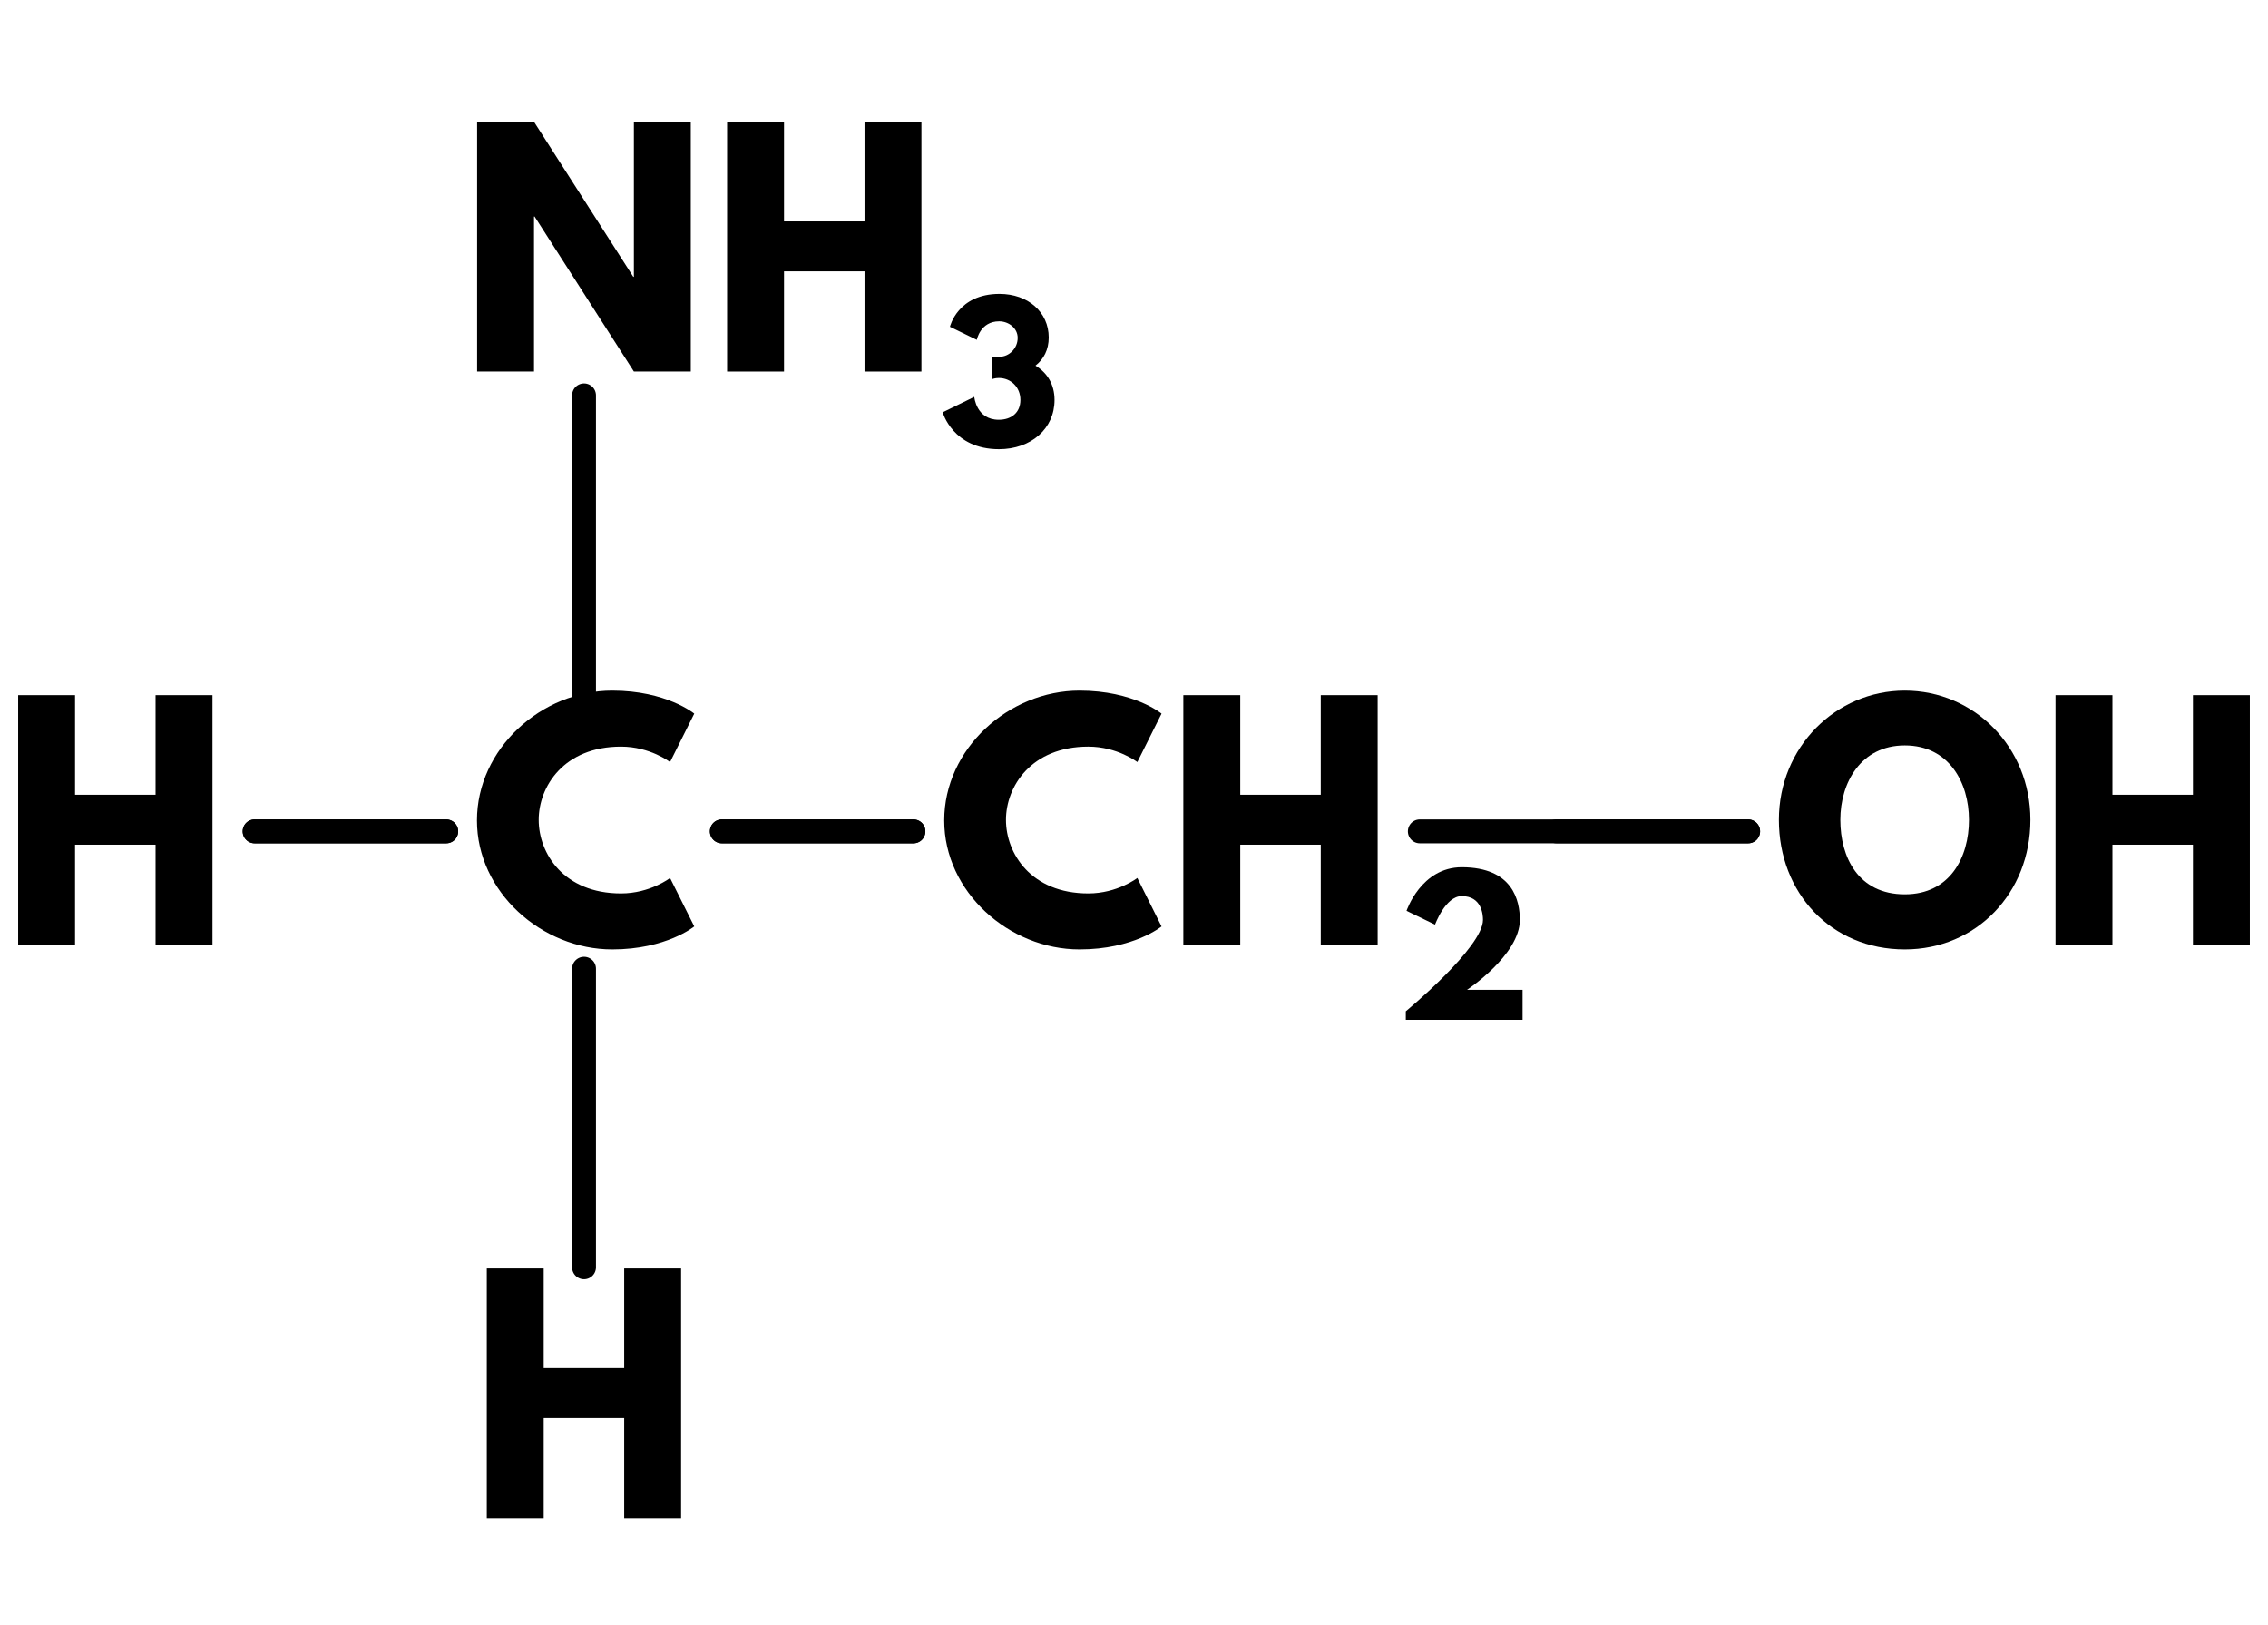
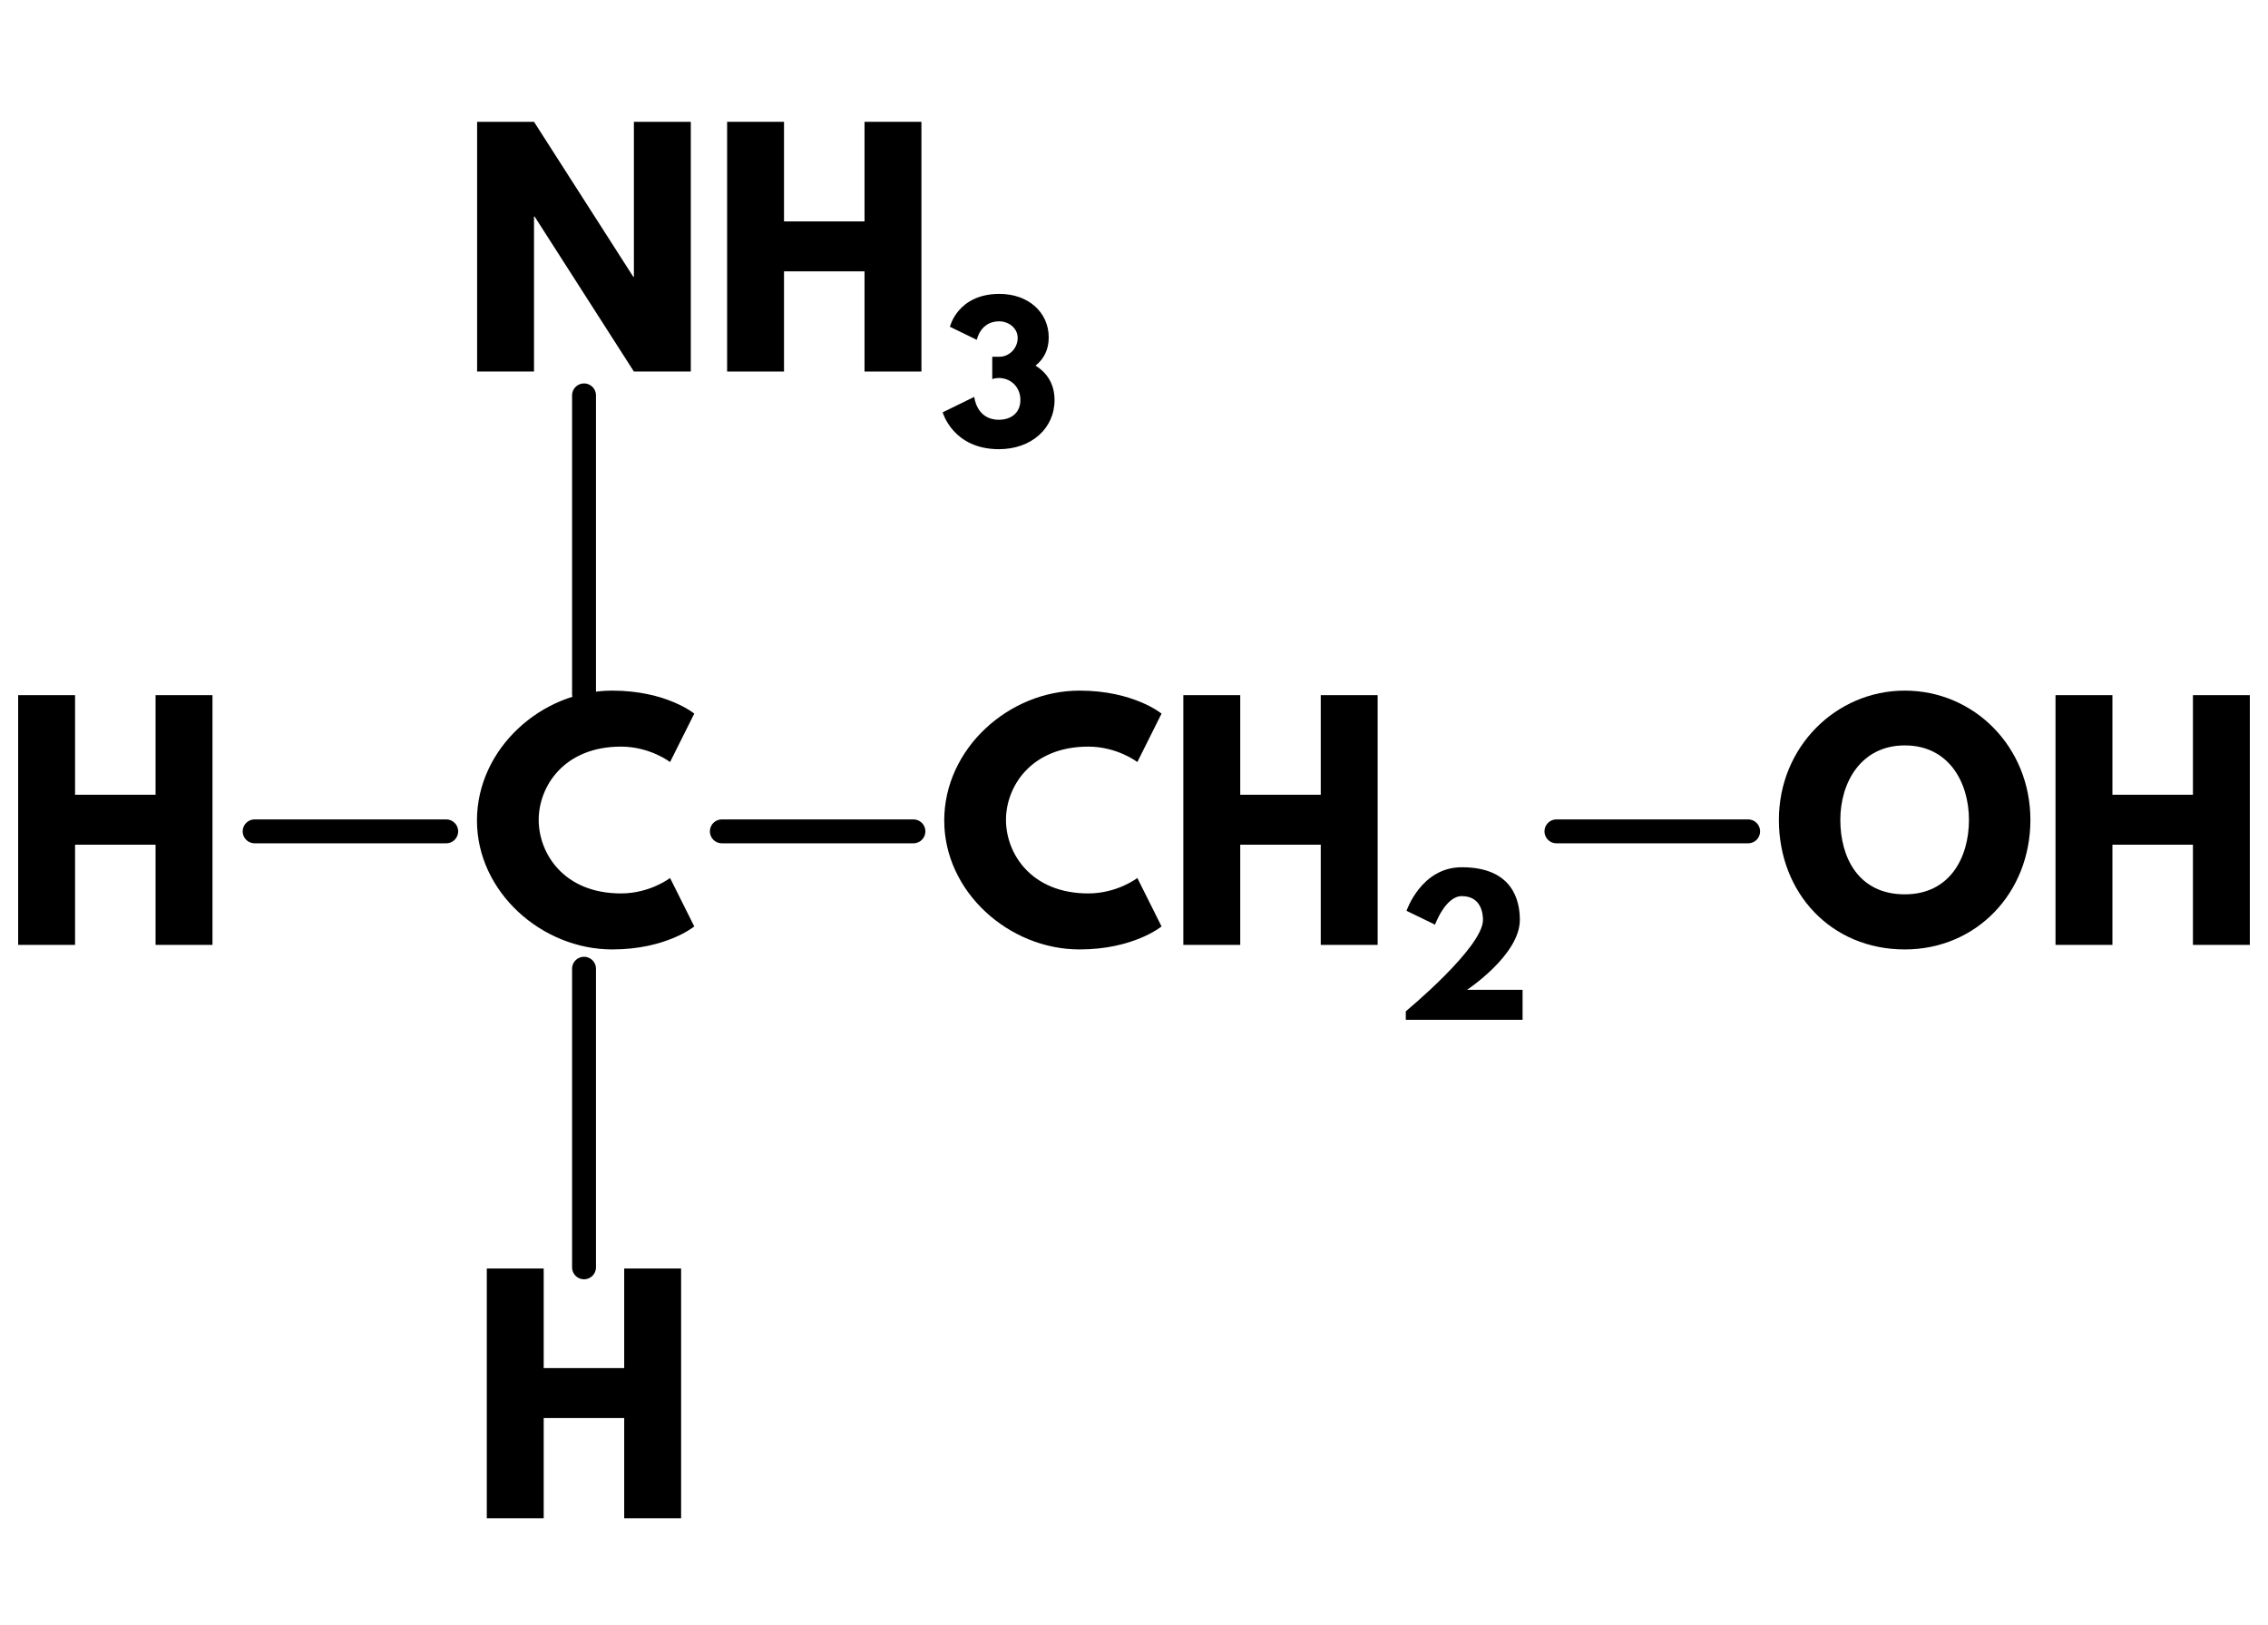
<svg xmlns="http://www.w3.org/2000/svg" xmlns:xlink="http://www.w3.org/1999/xlink" viewBox="0 0 189.898 136" version="1.1" baseProfile="full">
  <defs>
    <path id="HussarBoldWeb-H" d="M248 331v-331h-188v825h188v-329h266v329h188v-825h-188v331h-266z" />
    <path id="HussarBoldWeb-C" d="M499 170c96 0 162 51 162 51l80 -160s-92 -76 -271 -76c-233 0 -447 190 -447 426c0 237 213 429 447 429c179 0 271 -76 271 -76l-80 -160s-66 51 -162 51c-189 0 -272 -132 -272 -242c0 -111 83 -243 272 -243z" />
    <path id="HussarBoldWeb-N" d="M248 512v-512h-188v825h188l328 -512h2v512h188v-825h-188l-328 512h-2z" />
    <path id="HussarBoldWeb-three" d="M205 587l-148 72s42 181 273 181c157 0 271 -100 271 -240c0 -68 -28 -120 -73 -155c64 -39 105 -102 105 -189c0 -158 -129 -271 -306 -271c-254 0 -310 203 -310 203l174 85s11 -126 135 -126c69 0 119 39 119 109c0 71 -53 121 -119 121c-20 0 -36 -6 -36 -6v123h41  c50 0 99 44 99 104c0 53 -49 91 -102 91c-104 0 -123 -102 -123 -102z" />
    <path id="HussarBoldWeb-two" d="M363 681c-90 0 -147 -157 -147 -157l-157 76s80 240 304 240c283 0 320 -186 320 -290c0 -193 -291 -385 -291 -385h306v-165h-643v47s425 351 425 503c0 30 -7 131 -117 131z" />
    <path id="HussarBoldWeb-O" d="M23 413c0 241 189 427 416 427c229 0 415 -186 415 -427s-178 -428 -415 -428c-244 0 -416 187 -416 428zM226 413c0 -123 59 -246 213 -246c150 0 212 123 212 246s-66 246 -212 246c-145 0 -213 -123 -213 -246z" />
  </defs>
-   <path d="M11.66 0L27.7 0" fill="none" stroke="black" stroke-width="2" stroke-linecap="round" transform="translate(9.66,69.6)" />
-   <path d="M50.78 0L66.82 0" fill="none" stroke="black" stroke-width="2" stroke-linecap="round" transform="translate(9.66,69.6)" />
-   <path d="M109.22 0L136.71 0" fill="none" stroke="black" stroke-width="2" stroke-linecap="round" transform="translate(9.66,69.6)" />
  <path d="M39.24 -36.5L39.24 -11.5" fill="none" stroke="black" stroke-width="2" stroke-linecap="round" transform="translate(9.66,69.6)" />
  <path d="M39.24 11.5L39.24 36.5" fill="none" stroke="black" stroke-width="2" stroke-linecap="round" transform="translate(9.66,69.6)" />
  <use xlink:href="#HussarBoldWeb-H" transform="matrix(0.02534228 0 0 -0.02534228 0 79.10486)" fill="black" />
  <use xlink:href="#HussarBoldWeb-C" transform="matrix(0.02534228 0 0 -0.02534228 39.35248 79.10486)" fill="black" />
  <use xlink:href="#HussarBoldWeb-N" transform="matrix(0.02534228 0 0 -0.02534228 38.42749 31.10486)" fill="black" />
  <use xlink:href="#HussarBoldWeb-H" transform="matrix(0.02534228 0 0 -0.02534228 59.36021 31.10486)" fill="black" />
  <use xlink:href="#HussarBoldWeb-three" transform="matrix(0.01520537 0 0 -0.01520537 78.67103 37.37707)" fill="black" />
  <use xlink:href="#HussarBoldWeb-H" transform="matrix(0.02534228 0 0 -0.02534228 39.23844 127.1049)" fill="black" />
  <path d="M11.66 0L27.7 0" fill="none" stroke="black" stroke-width="2" stroke-linecap="round" transform="translate(9.66,69.6)" />
  <use xlink:href="#HussarBoldWeb-C" transform="matrix(0.02534228 0 0 -0.02534228 78.47688 79.10486)" fill="black" />
  <use xlink:href="#HussarBoldWeb-H" transform="matrix(0.02534228 0 0 -0.02534228 97.55961 79.10486)" fill="black" />
  <use xlink:href="#HussarBoldWeb-two" transform="matrix(0.01520537 0 0 -0.01520537 116.8704 85.37707)" fill="black" />
  <path d="M50.78 0L66.82 0" fill="none" stroke="black" stroke-width="2" stroke-linecap="round" transform="translate(9.66,69.6)" />
  <use xlink:href="#HussarBoldWeb-O" transform="matrix(0.02534228 0 0 -0.02534228 148.3617 79.10486)" fill="black" />
  <use xlink:href="#HussarBoldWeb-H" transform="matrix(0.02534228 0 0 -0.02534228 170.5869 79.10486)" fill="black" />
  <path d="M120.66 0L136.71 0" fill="none" stroke="black" stroke-width="2" stroke-linecap="round" transform="translate(9.66,69.6)" />
</svg>
